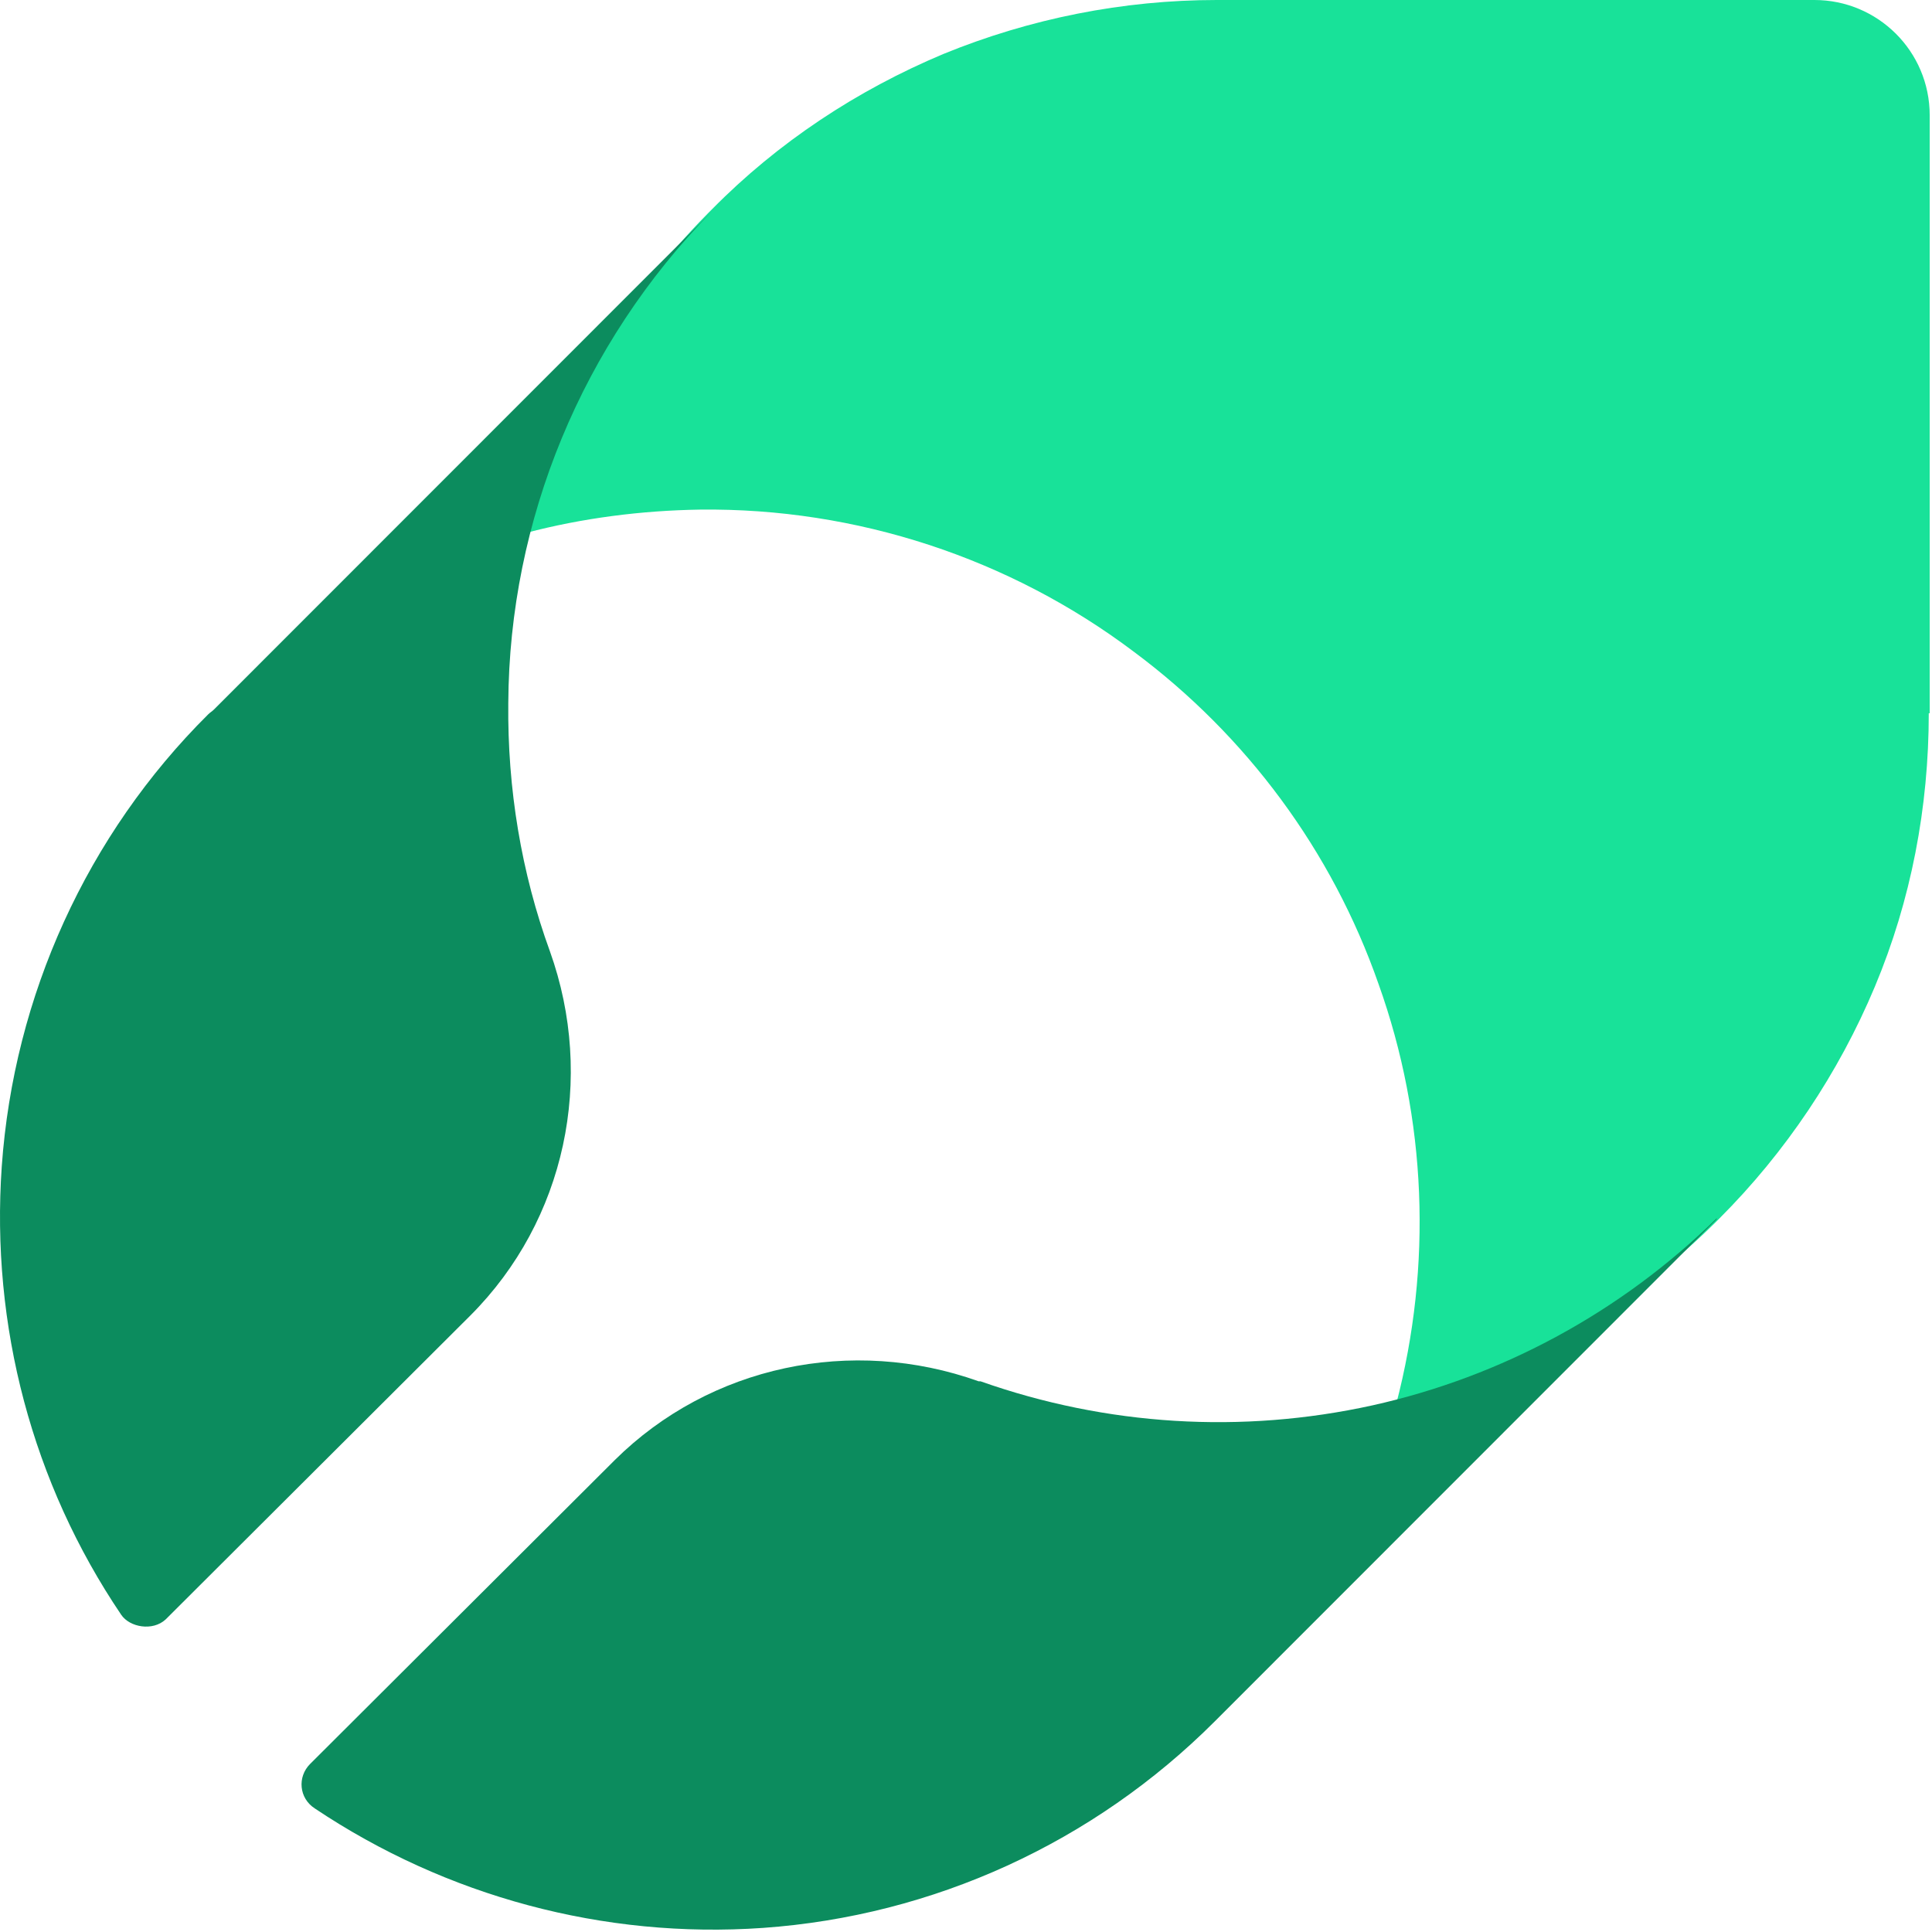
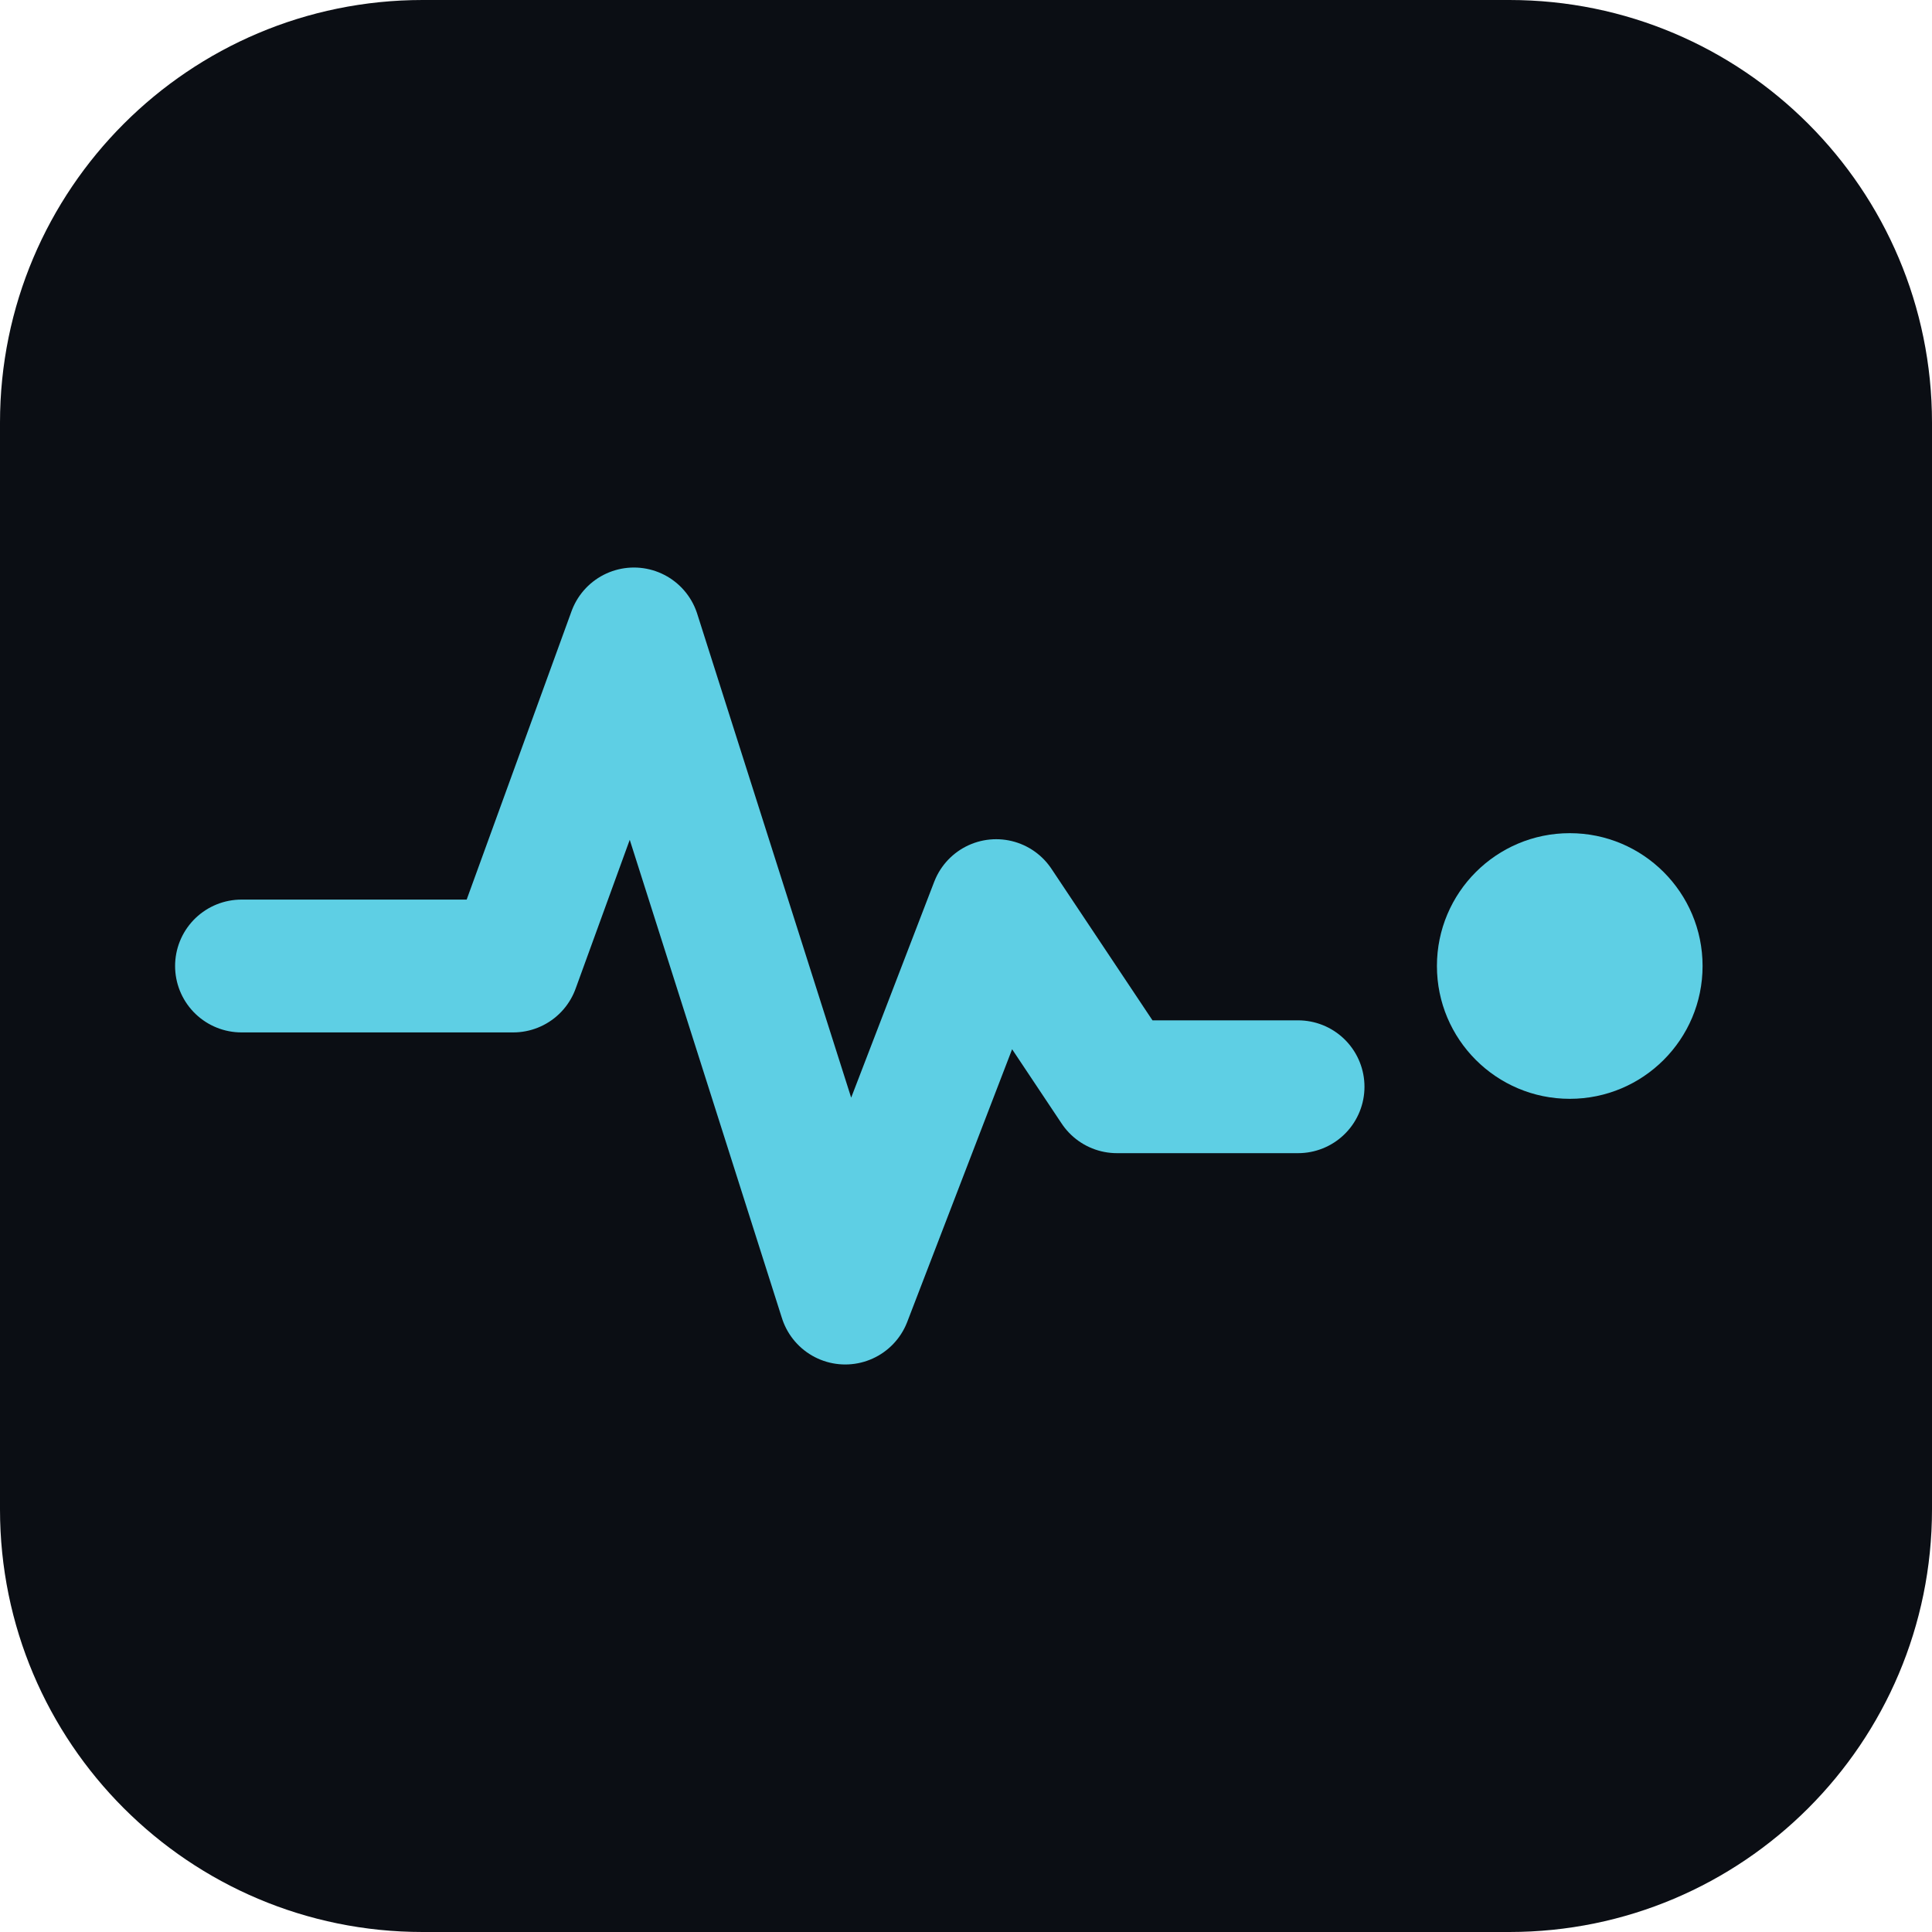
- <svg xmlns="http://www.w3.org/2000/svg" width="502" height="502" viewBox="0 0 502 502" fill="none">
-   <path d="M501.402 185.33V29.962C501.402 13.29 487.876 0 471.453 0H316.156C291.763 0 267.611 4.832 245.15 14.014C222.689 23.438 202.16 36.969 185.012 54.367L183.804 55.575C161.101 78.53 144.92 107.042 136.708 138.454C151.441 134.588 166.656 132.655 181.871 132.413C222.447 131.93 262.298 144.978 294.661 169.383C323.885 191.13 346.104 221.092 358.18 255.645C370.739 290.681 372.188 328.859 362.769 364.862C393.925 356.647 422.666 340.457 445.611 317.744L446.818 316.536C463.966 299.38 477.732 278.841 487.151 256.37C496.571 233.898 501.16 209.735 501.16 185.33H501.402Z" fill="#18E299" />
-   <path d="M132.071 182.706C132.312 135.044 151.32 89.307 184.764 55.125L55.557 184.391C55.076 184.873 54.594 185.113 54.113 185.595C22.593 216.888 3.586 258.774 0.458 303.066C-2.43 344.47 8.397 385.392 31.496 419.575C33.699 422.835 39.677 423.907 43.046 420.778L122.206 341.822C146.989 317.028 154.689 280.198 142.899 247.219C135.44 226.758 131.831 204.852 132.071 182.706Z" fill="#0C8C5E" />
-   <path d="M446.067 316.547C421.284 340.86 390.245 357.71 356.56 365.172C322.634 372.635 287.506 370.468 254.783 358.914C254.783 358.914 254.542 358.914 254.301 358.914C221.338 347.118 184.525 354.821 159.742 379.375L80.581 458.331C77.212 461.701 77.694 467.238 81.784 469.885C115.95 492.754 156.855 503.827 198.24 500.938C242.512 497.809 284.137 478.792 315.656 447.258L316.859 446.054L446.067 316.788V316.547Z" fill="#0C8C5E" />
+ <svg xmlns="http://www.w3.org/2000/svg" viewBox="0 0 32 32">
+   <rect width="32" height="32" rx="7" fill="#0b0e14" />
+   <path d="M4 16h4.5l2-5.5 3.5 11 2.5-6.5 2 3h3" fill="none" stroke="#5ecfe4" stroke-width="2.2" stroke-linecap="round" stroke-linejoin="round" />
+   <circle cx="26" cy="16" r="2.2" fill="#5ecfe4" />
</svg>
